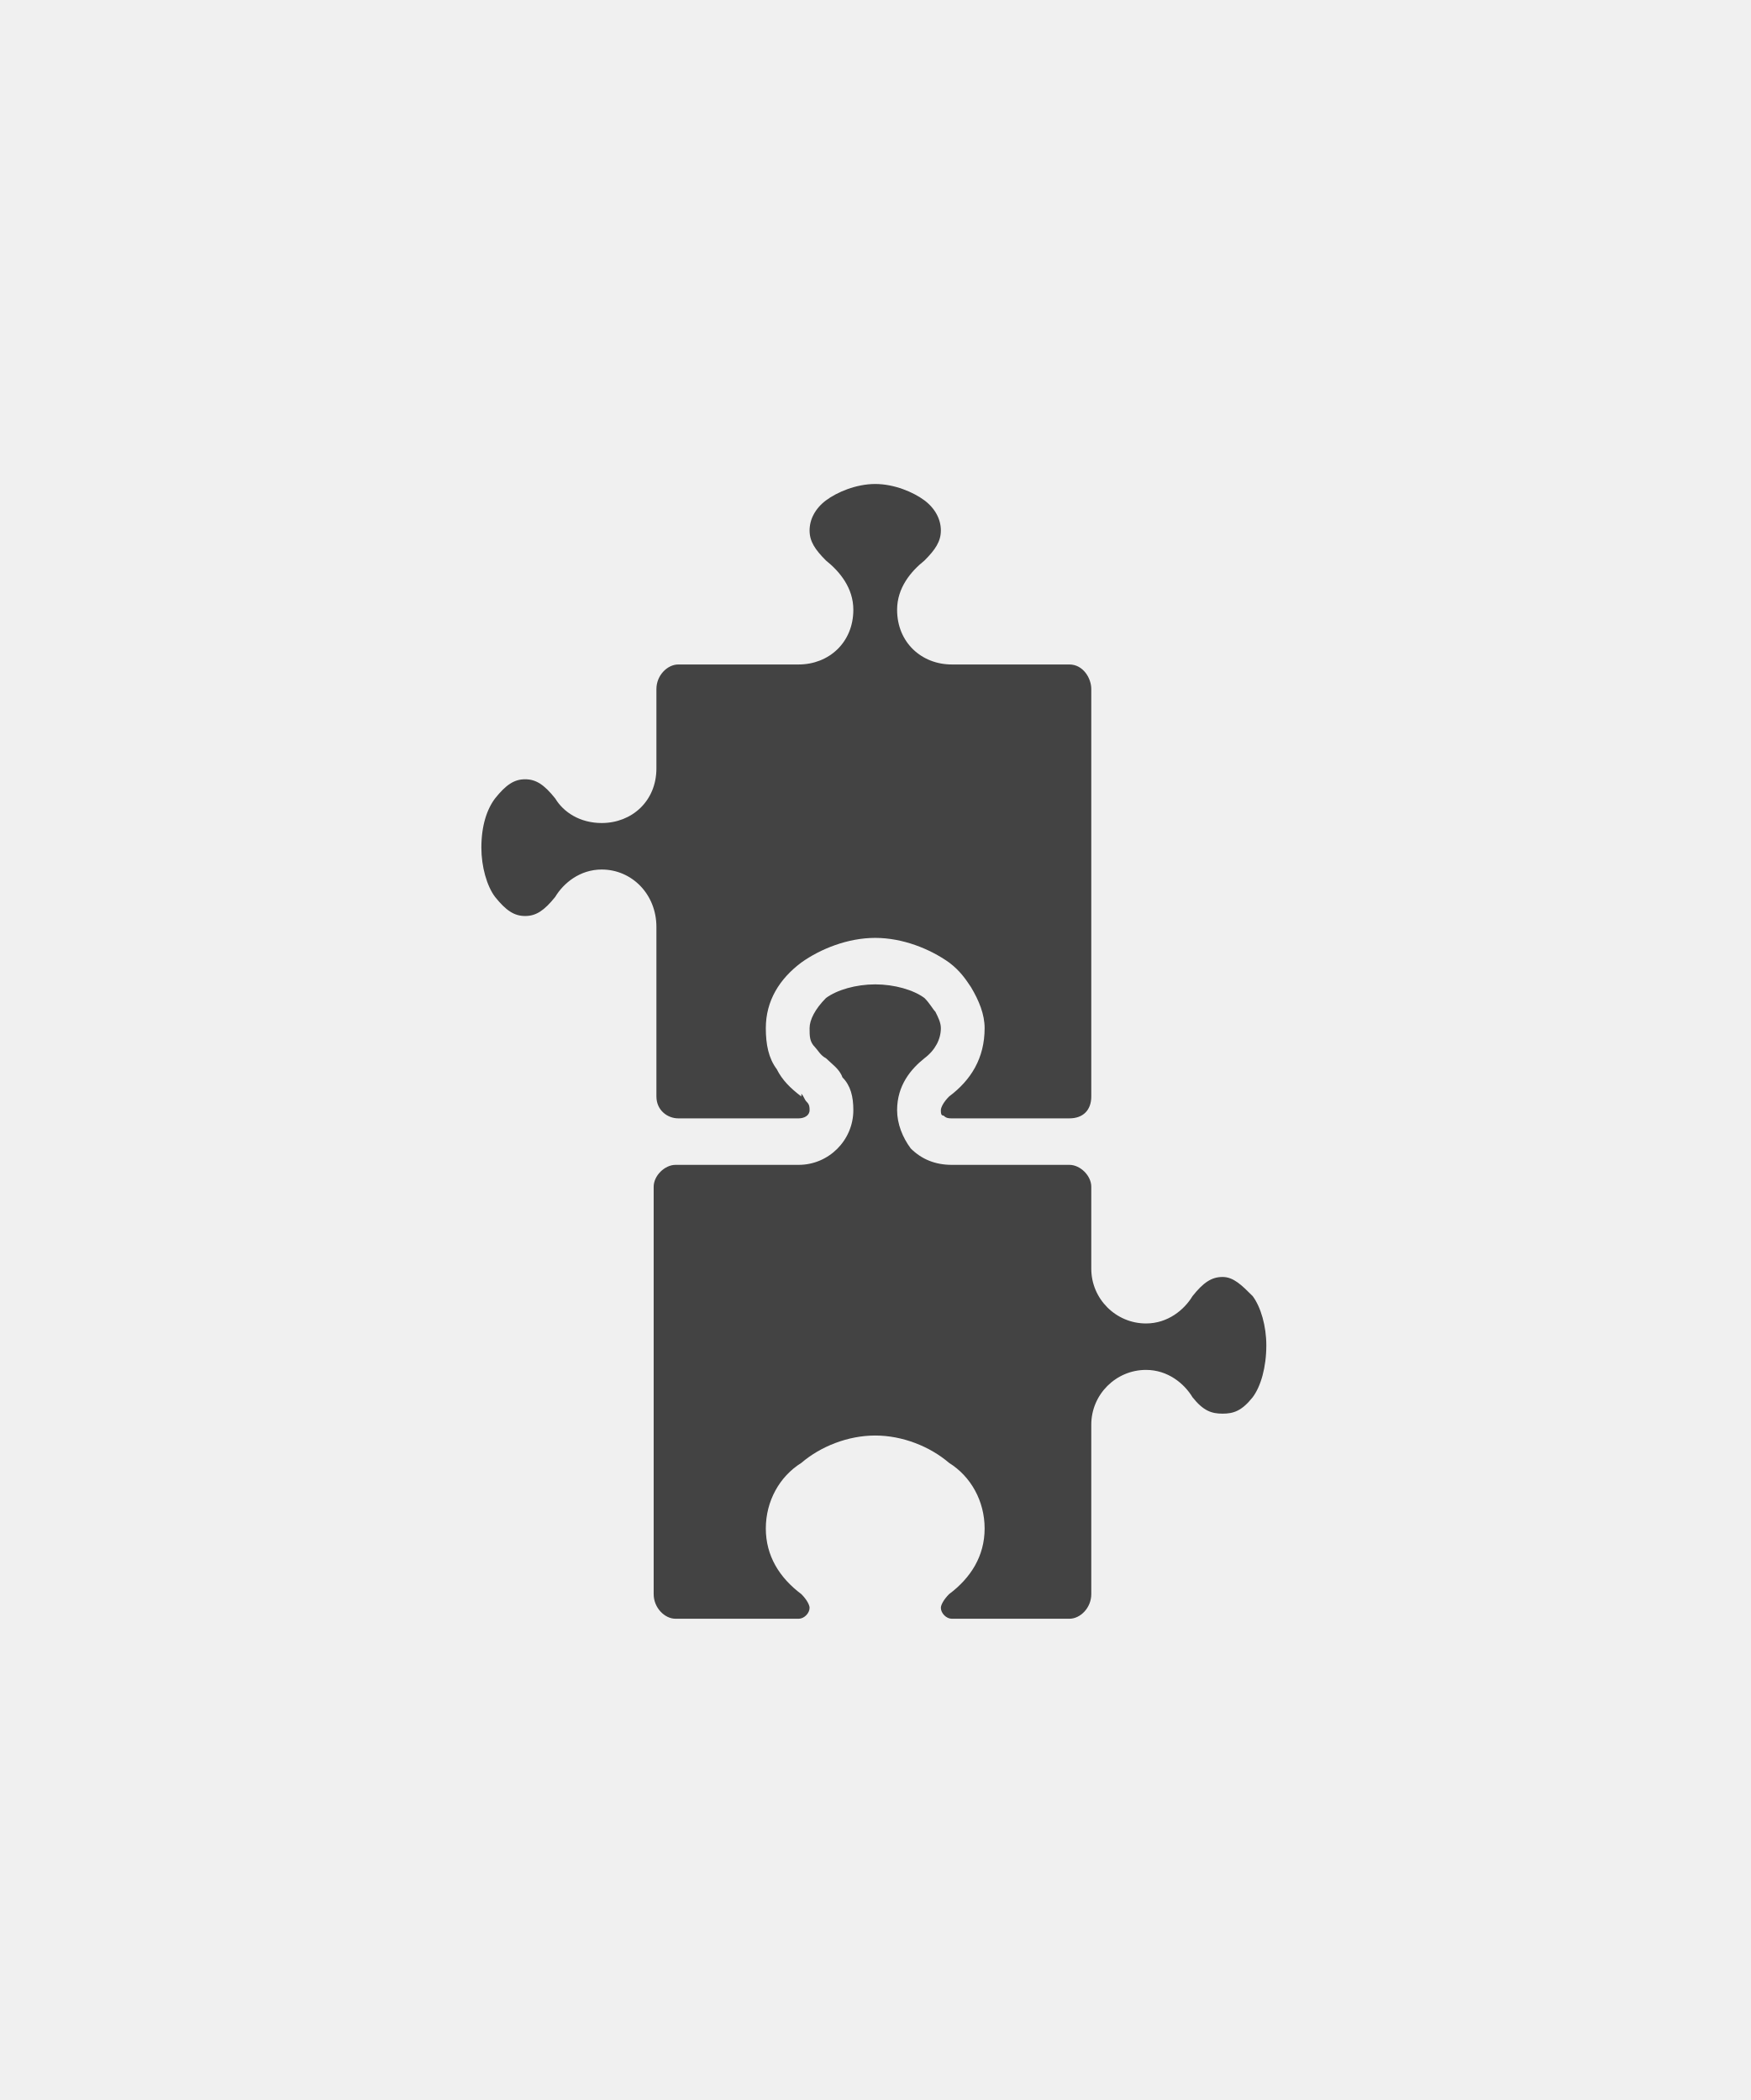
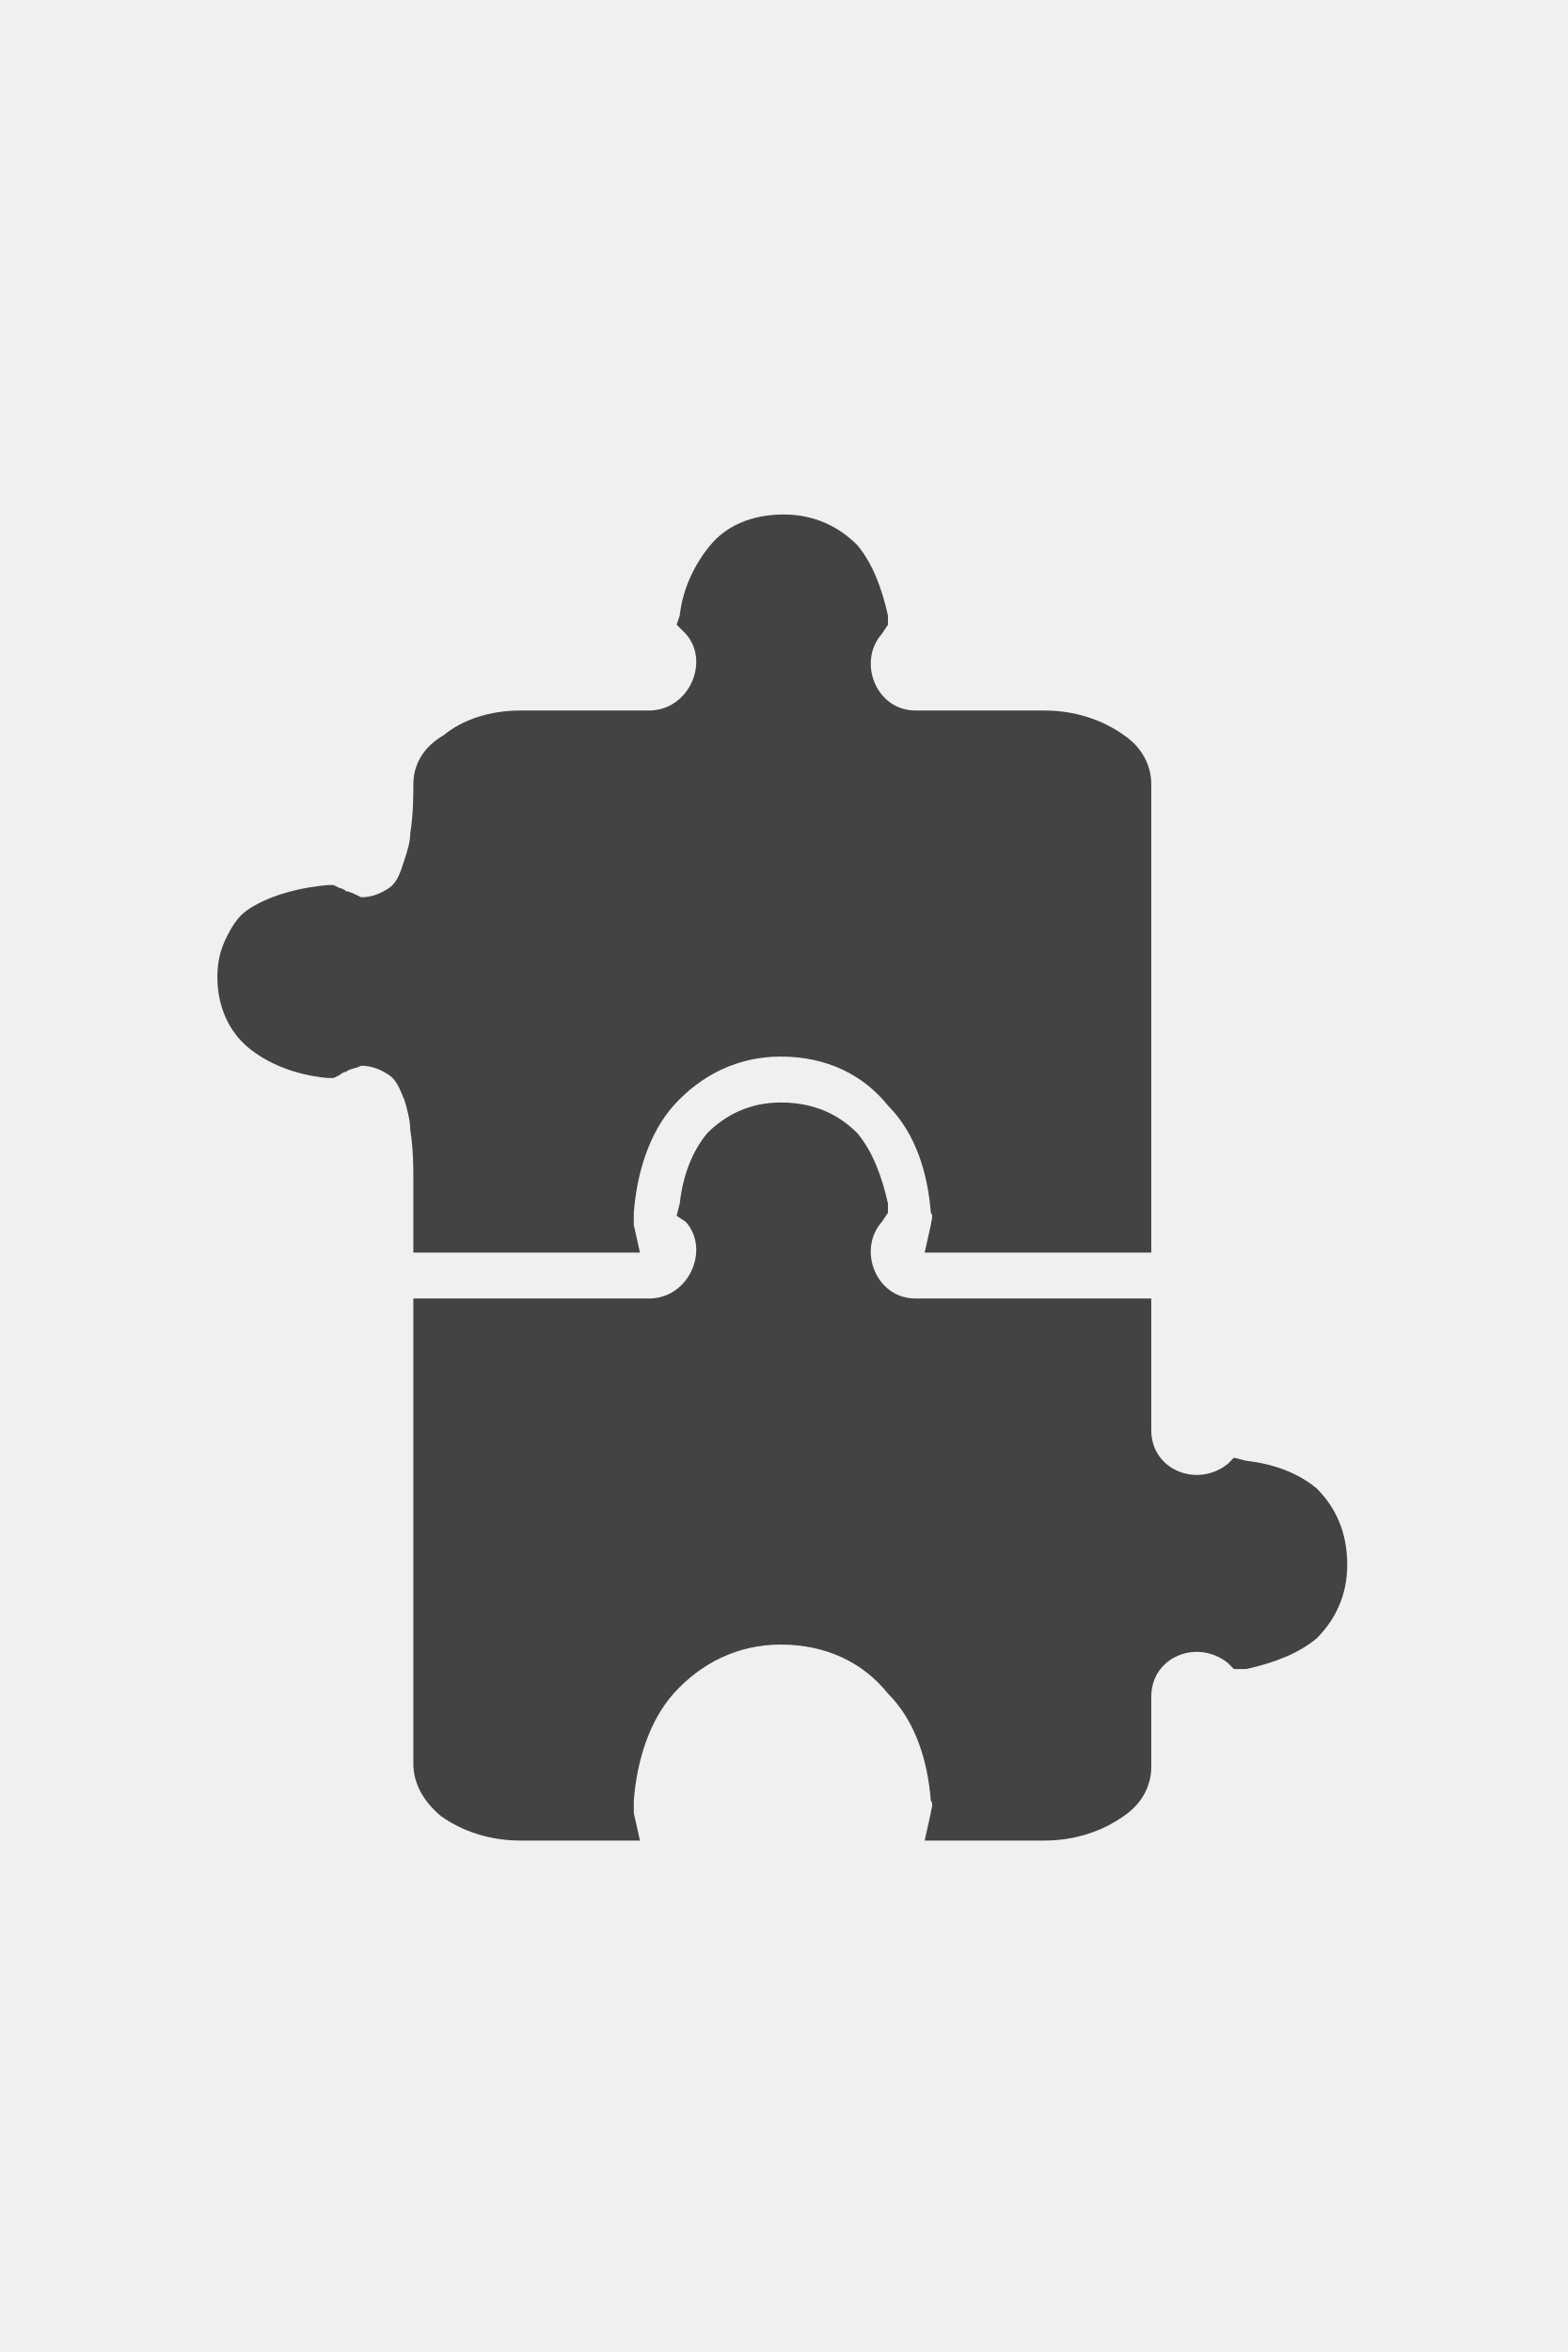
- <svg xmlns="http://www.w3.org/2000/svg" width="30" height="36" viewBox="0 0 30 36" fill="none">
-   <g id="label-paired / xl / puzzle-piece-two-xl / fill" clip-path="url(#clip0_3546_874)">
-     <path id="icon" d="M14.625 19.031C14.625 18.797 14.578 18.609 14.438 18.469C14.391 18.328 14.25 18.234 14.156 18.141C14.062 18.094 14.016 18 13.969 17.953C13.875 17.859 13.875 17.766 13.875 17.625C13.875 17.484 13.969 17.297 14.156 17.109C14.344 16.969 14.672 16.875 15 16.875C15.328 16.875 15.656 16.969 15.844 17.109C15.938 17.203 15.984 17.297 16.031 17.344C16.078 17.438 16.125 17.531 16.125 17.625C16.125 17.812 16.031 18 15.844 18.141C15.609 18.328 15.375 18.609 15.375 19.031C15.375 19.266 15.469 19.5 15.609 19.688C15.797 19.875 16.031 19.969 16.312 19.969H18.328C18.516 19.969 18.703 20.156 18.703 20.344V21.75C18.703 22.266 19.125 22.688 19.641 22.688C20.016 22.688 20.297 22.453 20.438 22.219C20.625 21.984 20.766 21.891 20.953 21.891C21.141 21.891 21.281 22.031 21.469 22.219C21.609 22.406 21.703 22.734 21.703 23.062C21.703 23.438 21.609 23.766 21.469 23.953C21.281 24.188 21.141 24.234 20.953 24.234C20.766 24.234 20.625 24.188 20.438 23.953C20.297 23.719 20.016 23.484 19.641 23.484C19.125 23.484 18.703 23.906 18.703 24.422V27.328C18.703 27.562 18.516 27.75 18.328 27.75H16.312C16.219 27.75 16.125 27.656 16.125 27.562C16.125 27.516 16.172 27.422 16.266 27.328C16.641 27.047 16.875 26.672 16.875 26.203C16.875 25.734 16.641 25.312 16.266 25.078C15.938 24.797 15.469 24.609 15 24.609C14.531 24.609 14.062 24.797 13.734 25.078C13.359 25.312 13.125 25.734 13.125 26.203C13.125 26.672 13.359 27.047 13.734 27.328C13.828 27.422 13.875 27.516 13.875 27.562C13.875 27.656 13.781 27.75 13.688 27.75H11.578C11.391 27.75 11.203 27.562 11.203 27.328V20.344C11.203 20.156 11.391 19.969 11.578 19.969H13.688C14.203 19.969 14.625 19.547 14.625 19.031ZM13.734 18.797C13.547 18.656 13.406 18.516 13.312 18.328C13.172 18.141 13.125 17.906 13.125 17.625C13.125 17.156 13.359 16.781 13.734 16.5C14.062 16.266 14.531 16.078 15 16.078C15.469 16.078 15.938 16.266 16.266 16.5C16.453 16.641 16.547 16.781 16.641 16.922C16.781 17.156 16.875 17.391 16.875 17.625C16.875 18.141 16.641 18.516 16.266 18.797C16.172 18.891 16.125 18.984 16.125 19.031C16.125 19.078 16.125 19.125 16.172 19.125C16.219 19.172 16.266 19.172 16.312 19.172H18.328C18.562 19.172 18.703 19.031 18.703 18.797V11.812C18.703 11.625 18.562 11.391 18.328 11.391H16.312C15.797 11.391 15.375 11.016 15.375 10.453C15.375 10.078 15.609 9.797 15.844 9.609C16.031 9.422 16.125 9.281 16.125 9.094C16.125 8.906 16.031 8.719 15.844 8.578C15.656 8.438 15.328 8.297 15 8.297C14.672 8.297 14.344 8.438 14.156 8.578C13.969 8.719 13.875 8.906 13.875 9.094C13.875 9.281 13.969 9.422 14.156 9.609C14.391 9.797 14.625 10.078 14.625 10.453C14.625 11.016 14.203 11.391 13.688 11.391H11.625C11.438 11.391 11.25 11.578 11.25 11.812V13.172C11.25 13.734 10.828 14.109 10.312 14.109C9.938 14.109 9.656 13.922 9.516 13.688C9.328 13.453 9.188 13.359 9 13.359C8.812 13.359 8.672 13.453 8.484 13.688C8.344 13.875 8.25 14.156 8.25 14.531C8.25 14.859 8.344 15.188 8.484 15.375C8.672 15.609 8.812 15.703 9 15.703C9.188 15.703 9.328 15.609 9.516 15.375C9.656 15.141 9.938 14.906 10.312 14.906C10.828 14.906 11.25 15.328 11.25 15.891V18.797C11.25 19.031 11.438 19.172 11.625 19.172H13.688C13.781 19.172 13.875 19.125 13.875 19.031C13.875 18.984 13.875 18.938 13.828 18.891C13.781 18.844 13.781 18.797 13.734 18.75V18.797Z" fill="black" fill-opacity="0.72" />
+ <svg xmlns="http://www.w3.org/2000/svg" width="24" height="36" viewBox="0 0 24 36" fill="none">
+   <g id="label-paired / xl / puzzle-piece-two-xl / fill" clip-path="url(#clip0_3909_665)">
+     <path id="icon" d="M12 7.875C12.469 7.875 12.844 8.062 13.125 8.344C13.359 8.625 13.5 9 13.594 9.422V9.562L13.5 9.703C13.125 10.125 13.406 10.875 14.016 10.875H15.984C16.453 10.875 16.875 11.016 17.203 11.25C17.484 11.438 17.625 11.719 17.625 12V19.172H14.156L14.25 18.75C14.25 18.703 14.297 18.609 14.25 18.562C14.203 17.953 14.016 17.344 13.594 16.922C13.219 16.453 12.656 16.172 11.953 16.172C11.297 16.172 10.734 16.453 10.312 16.922C9.938 17.344 9.75 17.953 9.703 18.562C9.703 18.609 9.703 18.703 9.703 18.75L9.797 19.172H6.328V18C6.328 17.906 6.328 17.578 6.281 17.297C6.281 17.156 6.234 16.969 6.188 16.828C6.141 16.734 6.094 16.547 5.953 16.453C5.812 16.359 5.672 16.312 5.531 16.312C5.438 16.359 5.344 16.359 5.297 16.406C5.25 16.406 5.203 16.453 5.203 16.453L5.109 16.5H5.016C4.5 16.453 4.078 16.266 3.797 16.031C3.516 15.797 3.328 15.422 3.328 14.953C3.328 14.719 3.375 14.531 3.469 14.344C3.562 14.156 3.656 14.016 3.797 13.922C4.078 13.734 4.5 13.594 5.016 13.547H5.109L5.203 13.594C5.203 13.594 5.25 13.594 5.297 13.641C5.344 13.641 5.438 13.688 5.531 13.734C5.672 13.734 5.812 13.688 5.953 13.594C6.094 13.5 6.141 13.312 6.188 13.172C6.234 13.031 6.281 12.891 6.281 12.75C6.328 12.469 6.328 12.141 6.328 12.047V12C6.328 11.719 6.469 11.438 6.797 11.25C7.078 11.016 7.5 10.875 7.969 10.875H9.938C10.547 10.875 10.875 10.125 10.5 9.703L10.359 9.562L10.406 9.422C10.453 9 10.641 8.625 10.875 8.344C11.109 8.062 11.484 7.875 12 7.875ZM11.953 16.875C12.469 16.875 12.844 17.062 13.125 17.344C13.359 17.625 13.5 18 13.594 18.422V18.562L13.5 18.703C13.125 19.125 13.406 19.875 14.016 19.875H17.625V20.25C17.625 20.344 17.625 20.531 17.625 20.859V21.891C17.625 22.5 18.328 22.781 18.797 22.406L18.891 22.312L19.078 22.359C19.5 22.406 19.875 22.547 20.156 22.781C20.438 23.062 20.625 23.438 20.625 23.953C20.625 24.422 20.438 24.797 20.156 25.078C19.875 25.312 19.5 25.453 19.078 25.547H18.891L18.797 25.453C18.328 25.078 17.625 25.359 17.625 25.969V27.047C17.625 27.328 17.484 27.609 17.203 27.797C16.875 28.031 16.453 28.172 15.984 28.172H14.156L14.25 27.75C14.25 27.703 14.297 27.609 14.25 27.562C14.203 26.953 14.016 26.344 13.594 25.922C13.219 25.453 12.656 25.172 11.953 25.172C11.297 25.172 10.734 25.453 10.312 25.922C9.938 26.344 9.75 26.953 9.703 27.562C9.703 27.609 9.703 27.703 9.703 27.75L9.797 28.172H7.969C7.5 28.172 7.078 28.031 6.75 27.797C6.469 27.562 6.328 27.281 6.328 27V21C6.328 20.672 6.328 20.484 6.328 20.297V19.875H9.938C10.547 19.875 10.875 19.125 10.5 18.703L10.359 18.609L10.406 18.422C10.453 18 10.594 17.625 10.828 17.344C11.109 17.062 11.484 16.875 11.953 16.875Z" fill="black" fill-opacity="0.72" />
  </g>
  <defs>
-     <clipPath id="clip0_3546_874">
-       <rect width="30" height="36" fill="white" />
+     <clipPath id="clip0_3909_665">
+       <rect width="24" height="36" fill="white" />
    </clipPath>
  </defs>
</svg>
